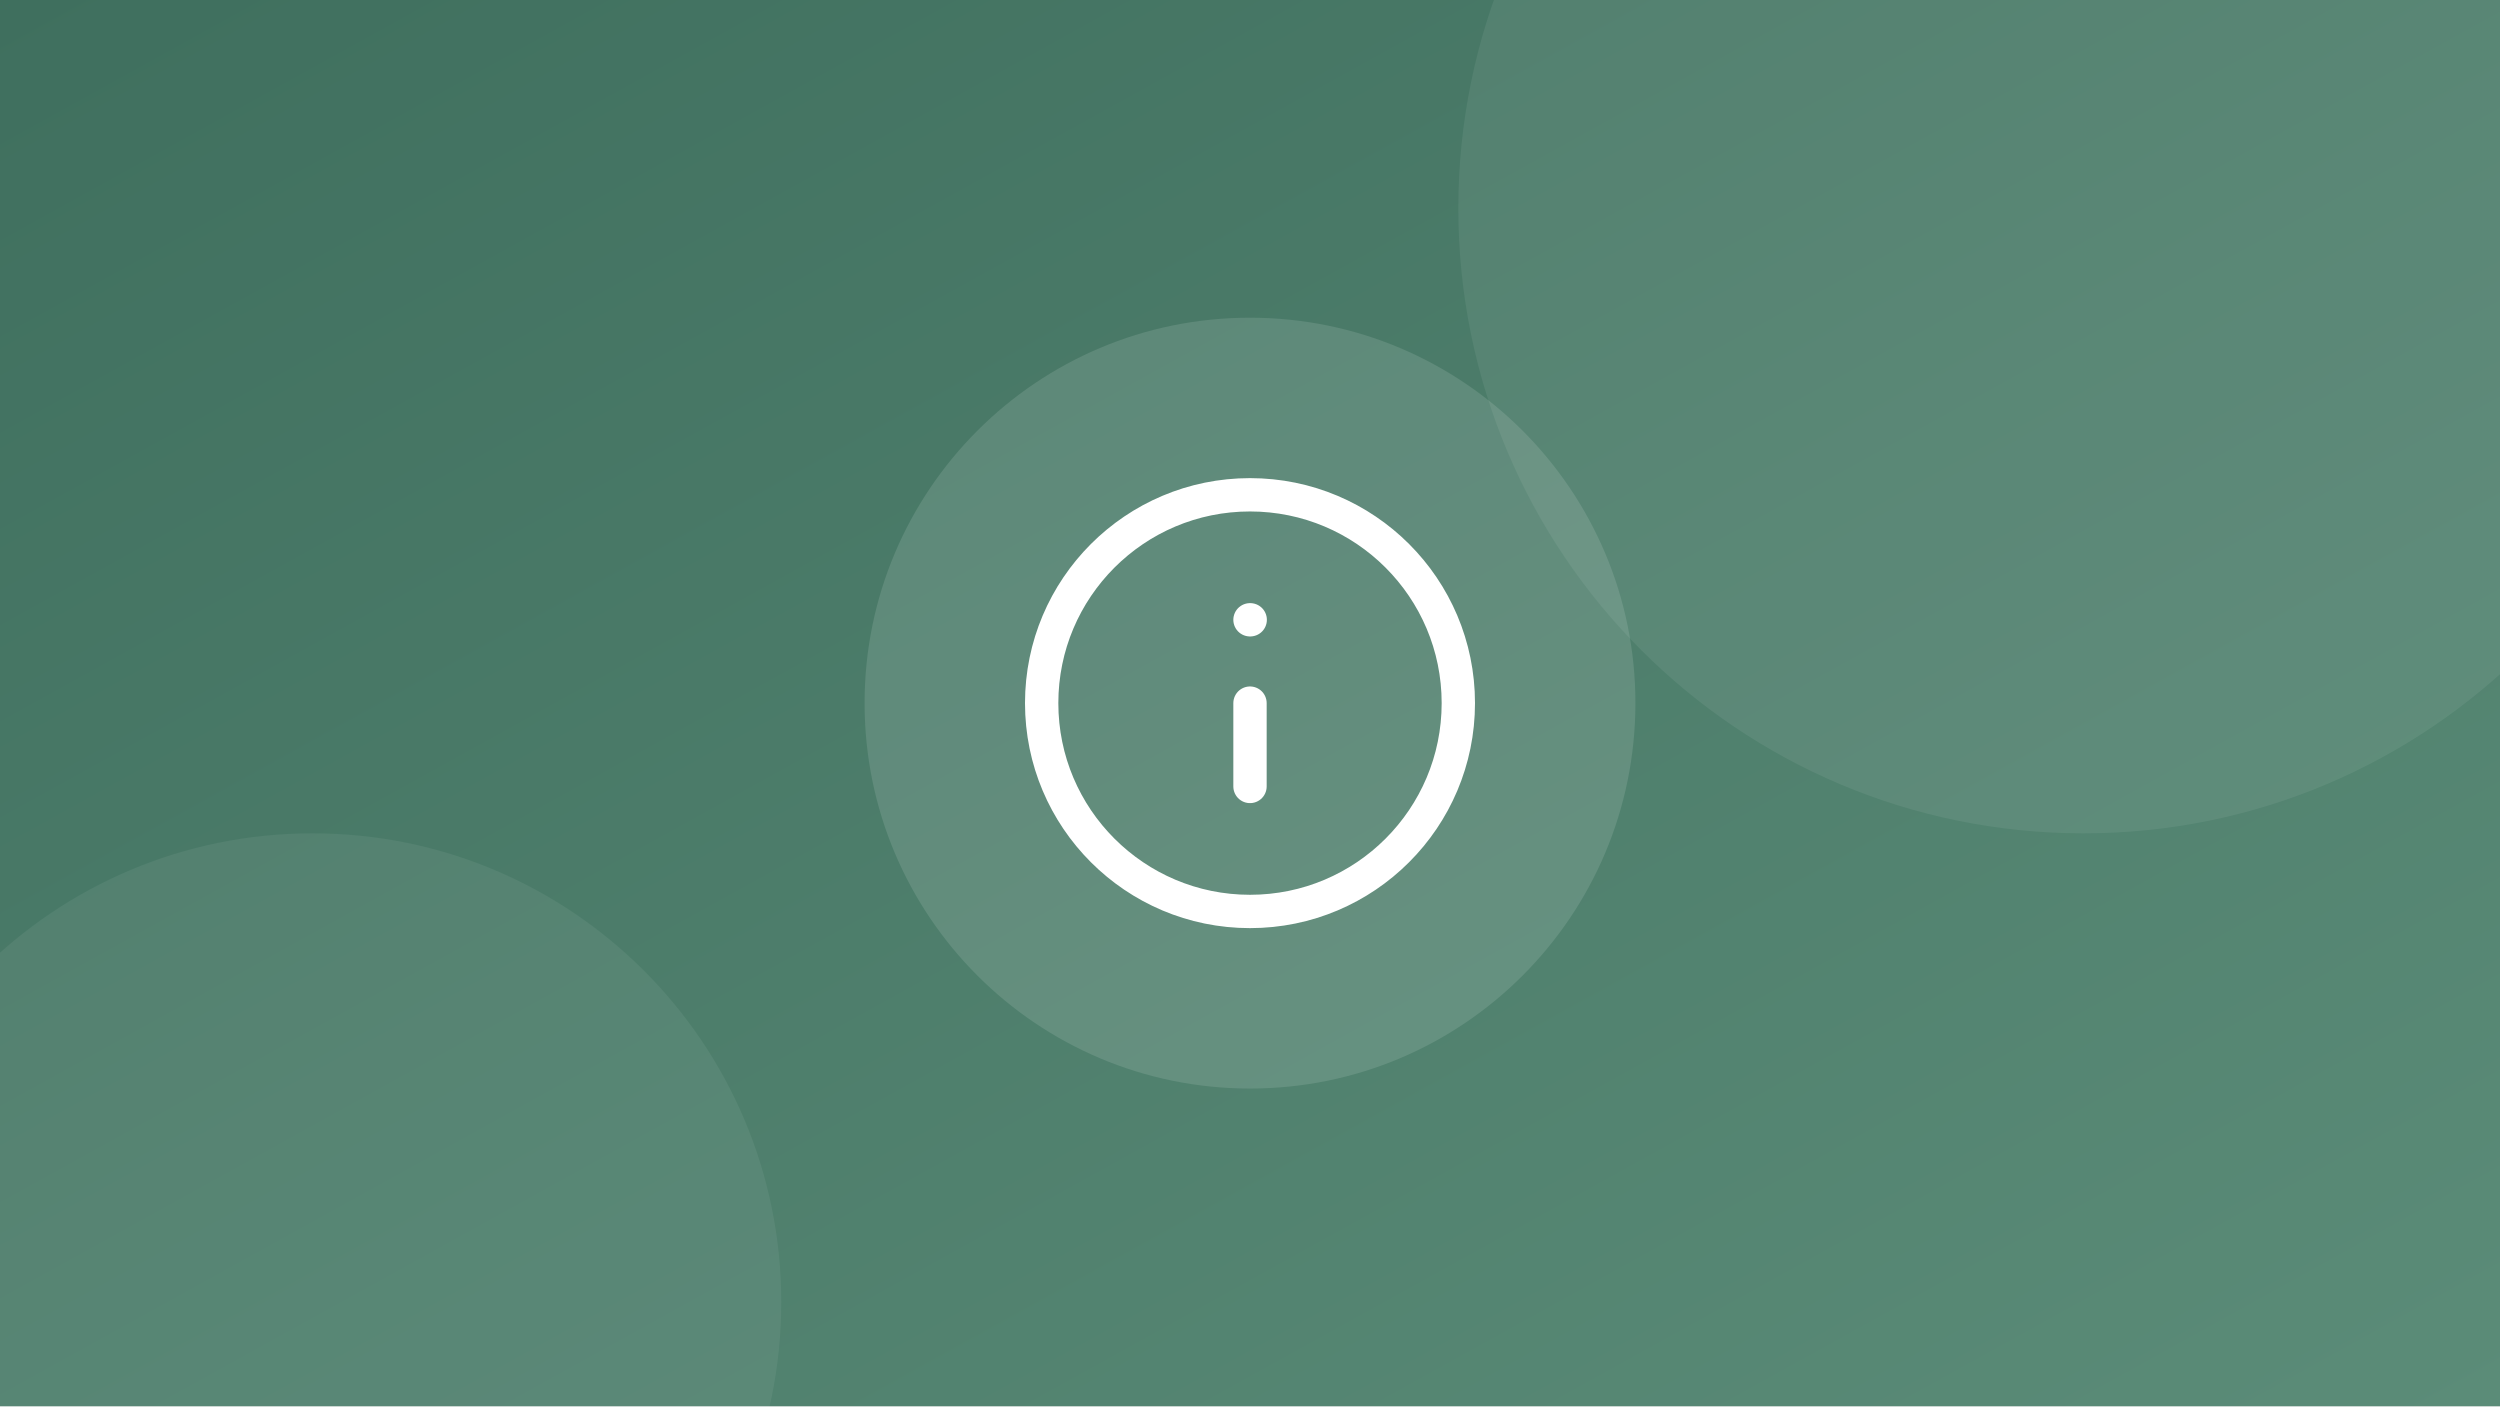
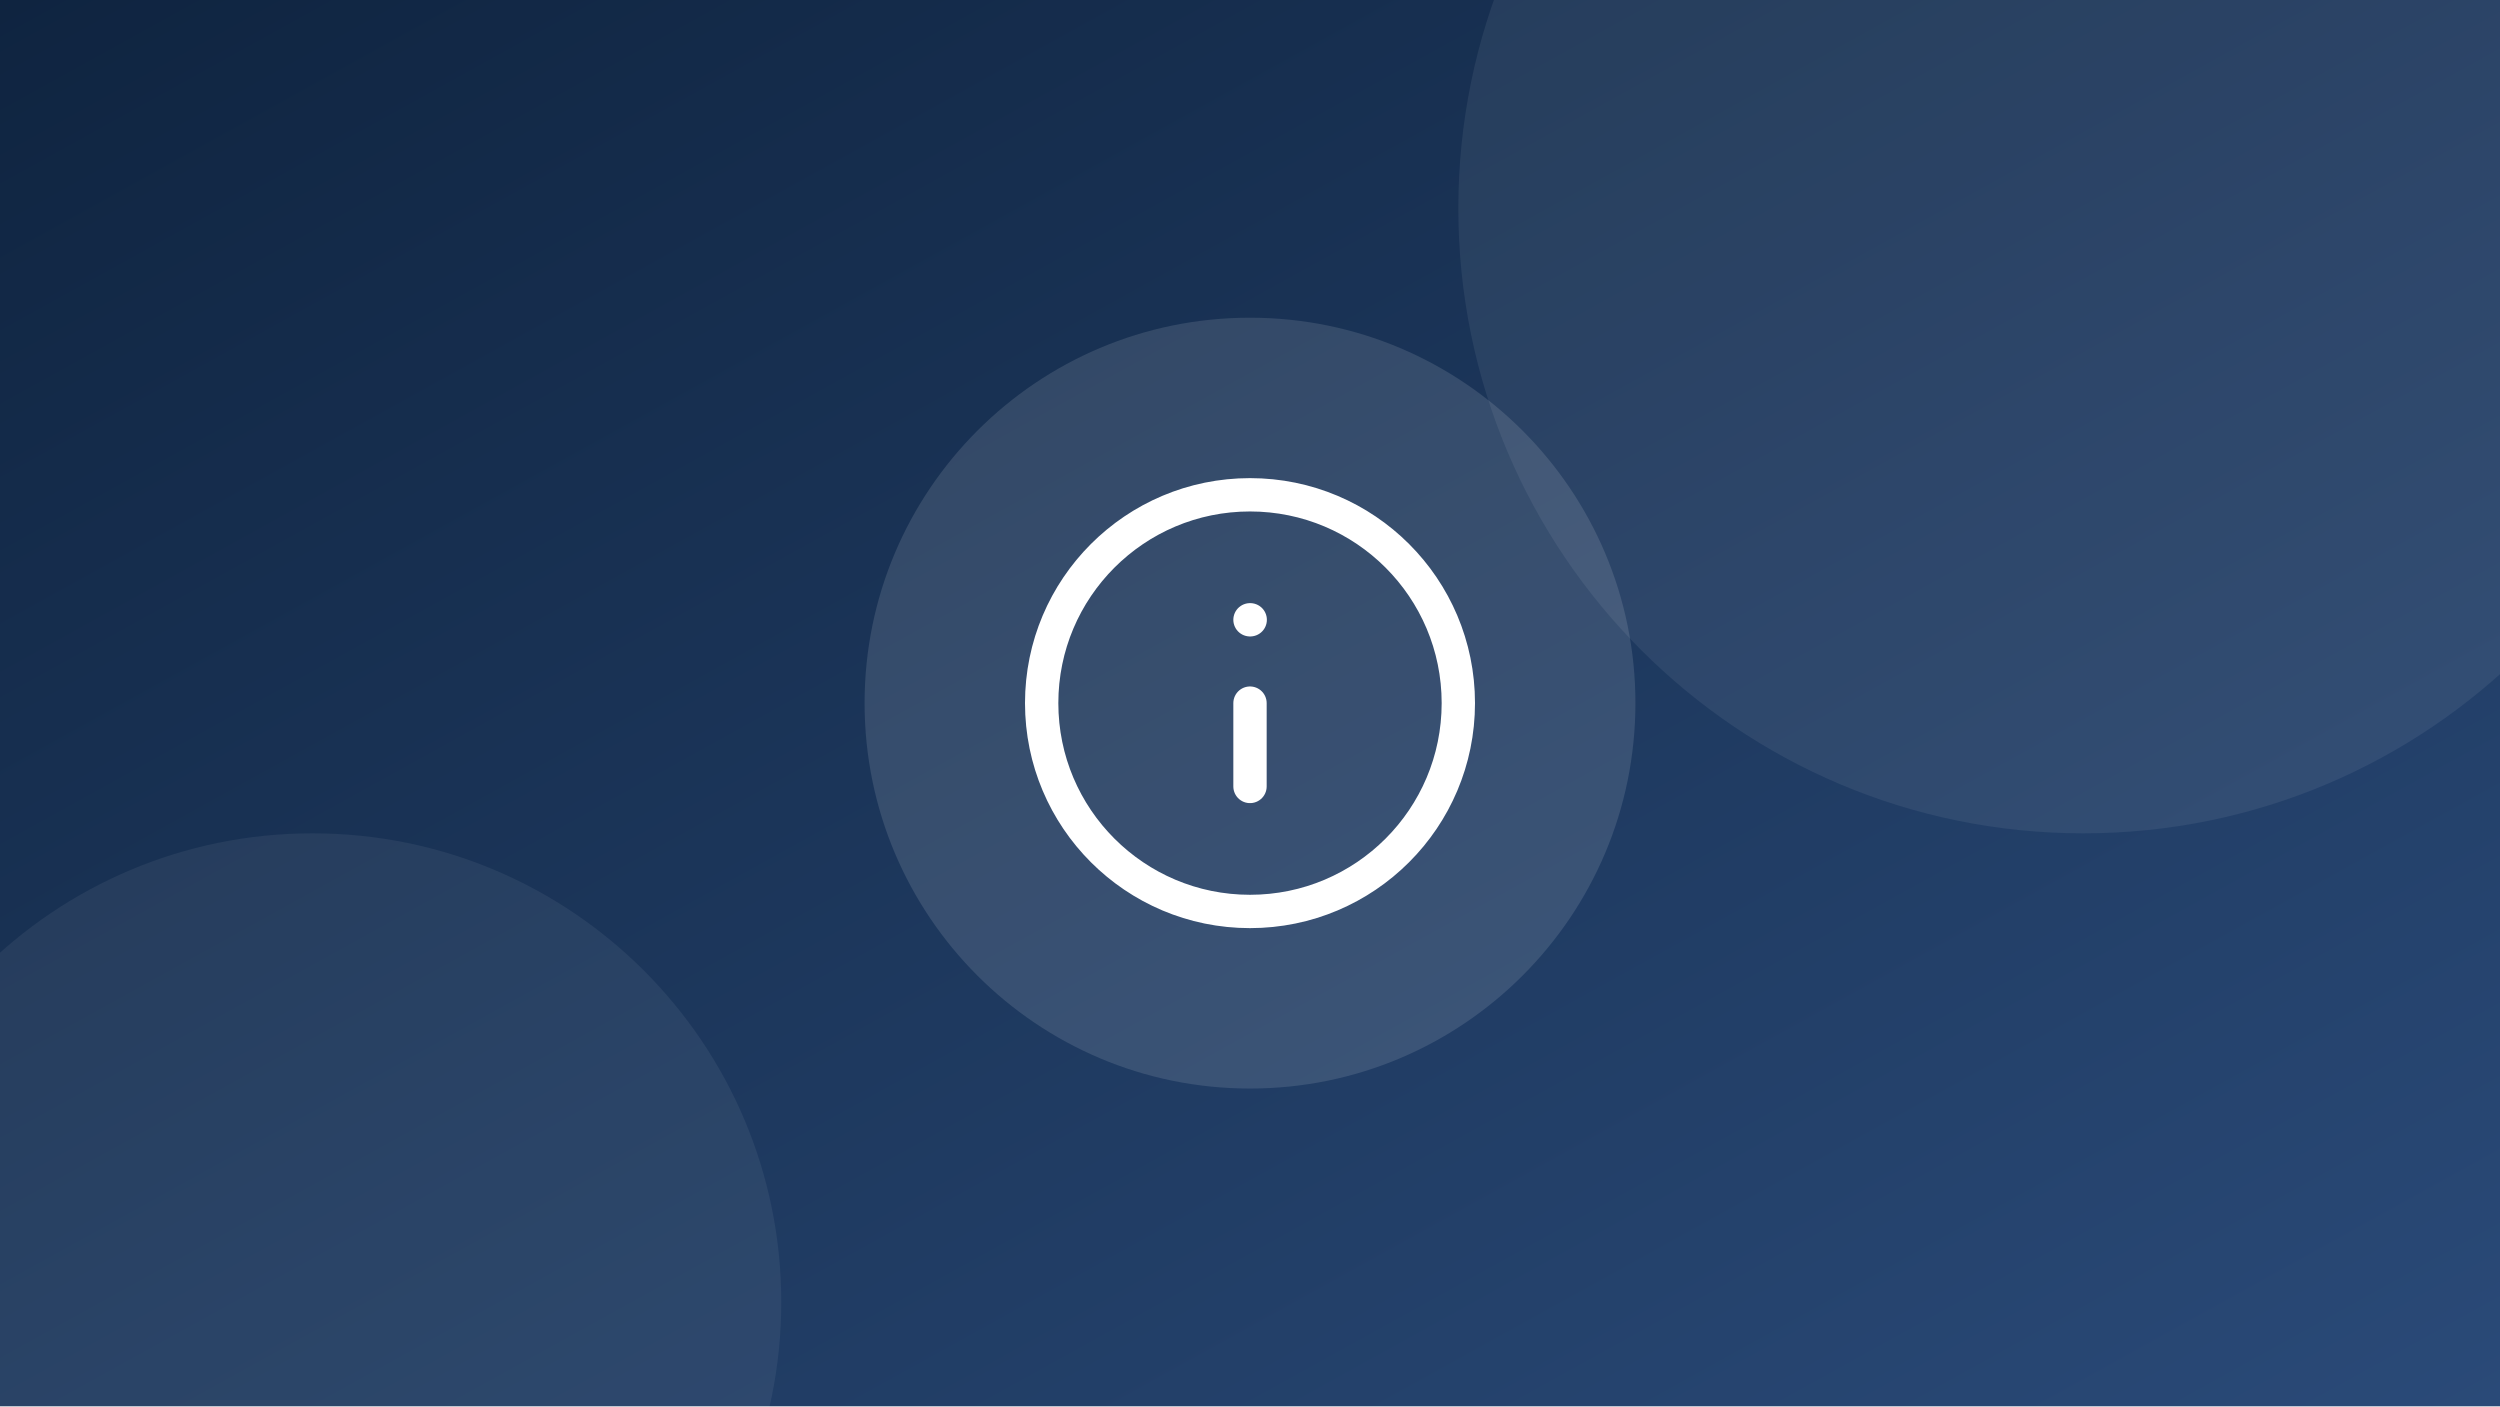
<svg xmlns="http://www.w3.org/2000/svg" viewBox="0 0 480 270" width="480" height="270" role="img" aria-hidden="true">
  <defs>
    <linearGradient id="g" x1="0" y1="0" x2="1" y2="1">
-       <stop offset="0" stop-color="#3F6F5E" />
-       <stop offset="1" stop-color="#5B8C78" />
+       <stop offset="0" stop-color="#0F2440" />
+       <stop offset="1" stop-color="#2A4A78" />
    </linearGradient>
  </defs>
  <rect width="480" height="270" fill="url(#g)" />
  <circle cx="400" cy="40" r="120" fill="#fff" fill-opacity=".07" />
  <circle cx="60" cy="250" r="90" fill="#fff" fill-opacity=".06" />
  <circle cx="240" cy="135" r="74" fill="#fff" fill-opacity=".12" />
  <g transform="translate(192 87) scale(4)" fill="none" stroke="#fff" stroke-width="1.6" stroke-linecap="round" stroke-linejoin="round">
    <circle cx="12" cy="12" r="10" />
    <path d="M12 16v-4" />
    <path d="M12 8h.01" />
  </g>
</svg>
